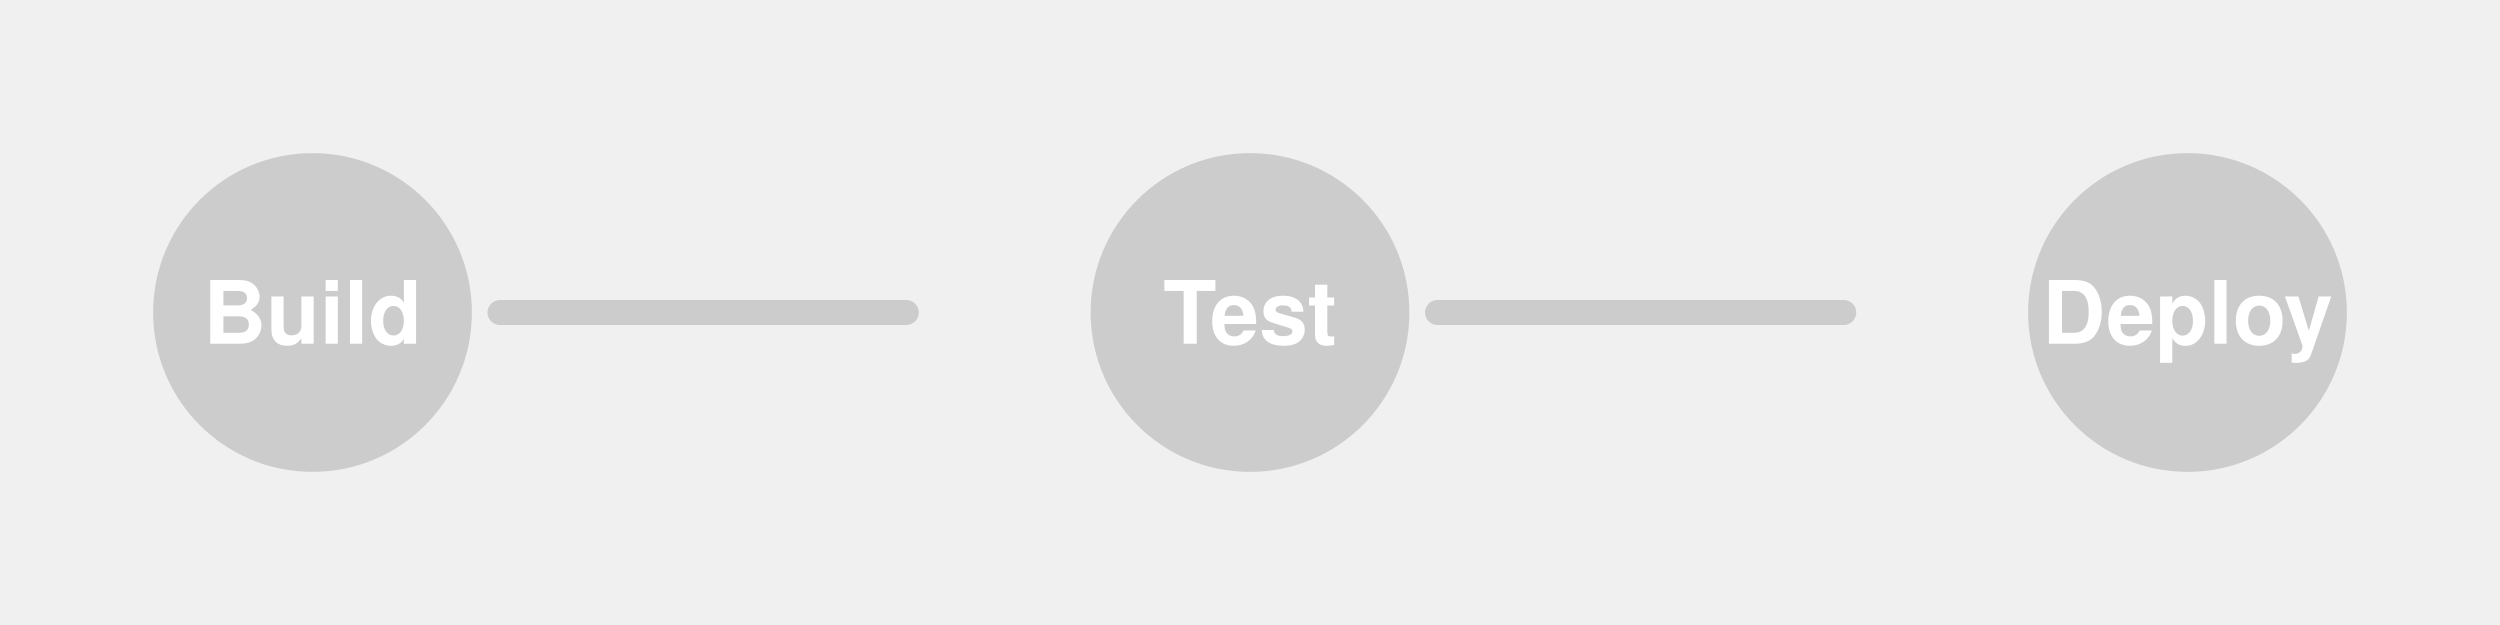
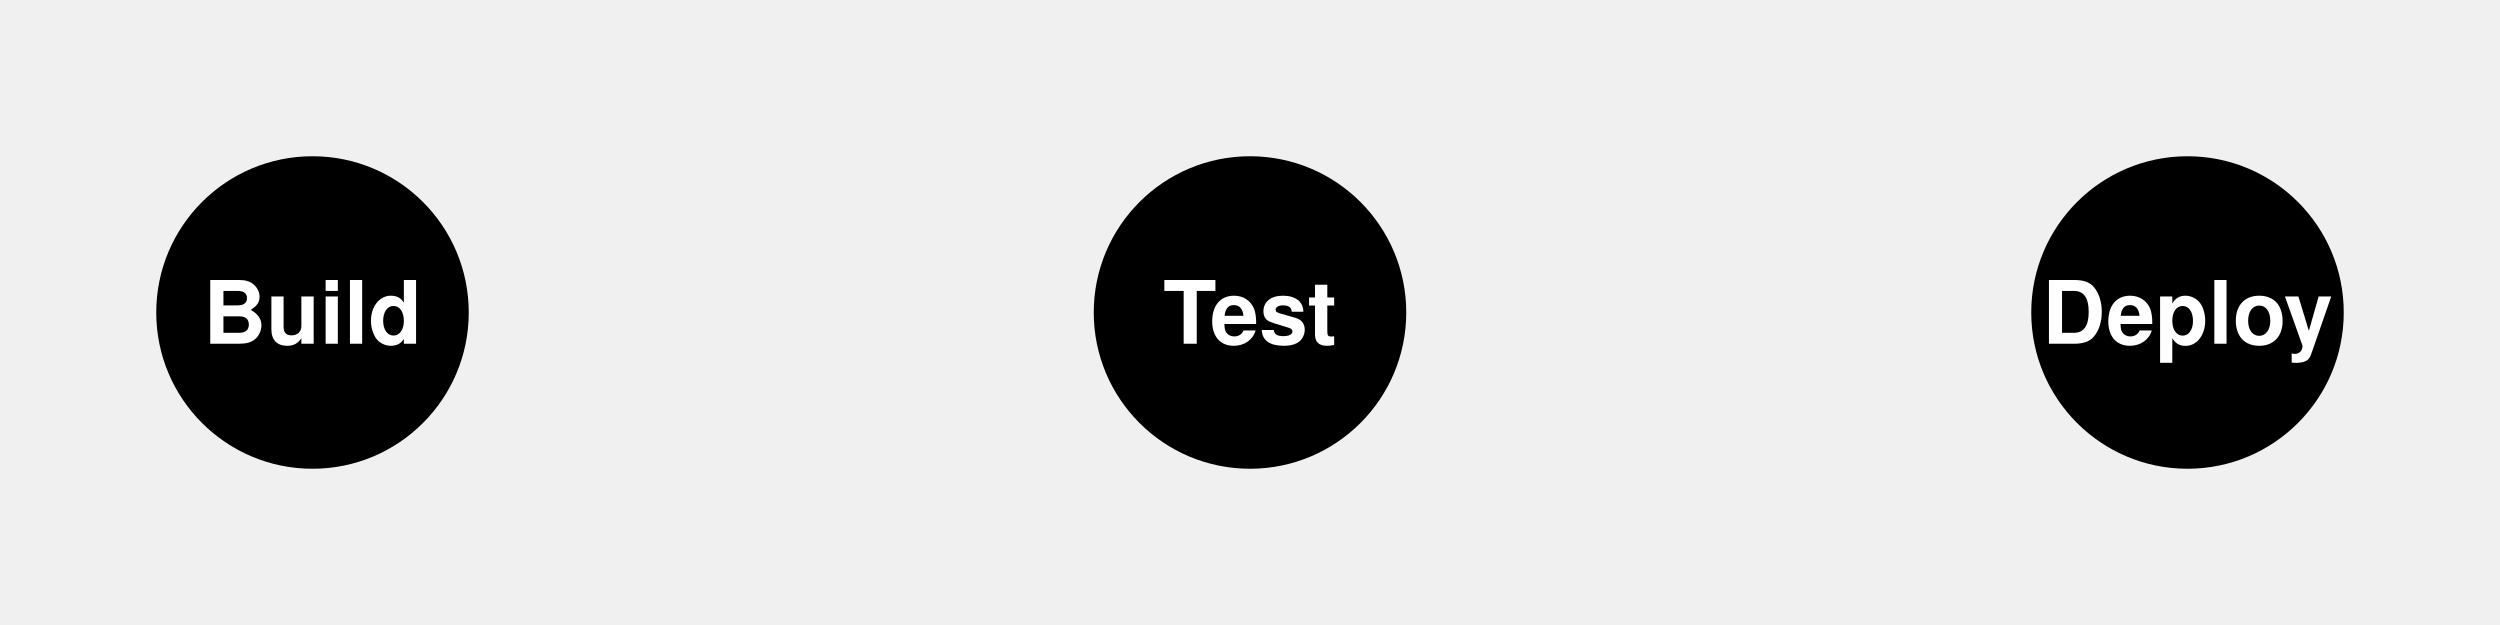
<svg xmlns="http://www.w3.org/2000/svg" width="400" height="100" viewBox="0 0 400 100" font-family="Helvetica, Arial, sans-serif" font-size="14" font-weight="bold">
  <style>
-     /* Default styling for all elements. This ensures they start in the idle state. */
-     #pipeline-diagram circle, #pipeline-diagram path {
-       fill: #cccccc; /* Idle color */
-       stroke: #cccccc; /* Idle color for paths */
-       transition: fill 0.3s ease, stroke 0.3s ease; /* For smooth transitions if animation is paused */
+     /* 1. Define the generic color change for circles (using 'fill') */
+     @keyframes progress-color {
+       /* Define the journey for a single element */
+       0%, 15% { fill: #cccccc; }   /* Start and stay Idle */
+       25%, 45% { fill: #f3d94f; }   /* Become Active */
+       55%, 100% { fill: #28a745; }  /* Become Success and stay */
    }

-     /* Keyframes define the animation sequence from 0% (start) to 100% (end). */
-     @keyframes run-pipeline {
-       /* Initial state: all idle. Holds for 10% of the animation time. */
-       0%, 10% {
-         #stage-build { fill: #cccccc; }
-         #arrow1 { stroke: #cccccc; }
-         #stage-test { fill: #cccccc; }
-         #arrow2 { stroke: #cccccc; }
-         #stage-deploy { fill: #cccccc; }
-       }
-       
-       /* Stage 1: "Build" becomes active. */
-       15%, 35% {
-         #stage-build { fill: #f3d94f; } /* Active Yellow */
-         #arrow1 { stroke: #f3d94f; }
-       }
-       
-       /* Stage 2: "Build" is successful, "Test" becomes active. */
-       40%, 60% {
-         #stage-build { fill: #28a745; } /* Success Green */
-         #arrow1 { stroke: #28a745; }
-         #stage-test { fill: #f3d94f; }
-         #arrow2 { stroke: #f3d94f; }
-       }
-       
-       /* Stage 3: "Test" is successful, "Deploy" becomes active. */
-       65%, 85% {
-         #stage-test { fill: #28a745; }
-         #arrow2 { stroke: #28a745; }
-         #stage-deploy { fill: #f3d94f; }
-       }
-       
-       /* Final state: All successful. Holds this state until the animation loops. */
-       90%, 100% {
-         #stage-deploy { fill: #28a745; }
-       }
+     /* 2. Define the generic color change for arrows (using 'stroke') */
+     @keyframes progress-stroke {
+       0%, 15% { stroke: #cccccc; }
+       25%, 45% { stroke: #f3d94f; }
+       55%, 100% { stroke: #28a745; }
    }

-     /* Apply the animation to the entire diagram group. */
-     #pipeline-diagram {
-       animation: run-pipeline 8s infinite;
+     /* 3. Apply these animations to each element with a delay */
+     /* Total animation cycle is 7.5s */
+     #stage-build {
+       animation: progress-color 7.5s infinite;
+       animation-delay: 0s;
+     }
+     #arrow1 {
+       animation: progress-stroke 7.5s infinite;
+       animation-delay: 0s;
+     }
+     #stage-test {
+       animation: progress-color 7.5s infinite;
+       animation-delay: 2.5s; /* Start after the first stage is well underway */
+     }
+     #arrow2 {
+       animation: progress-stroke 7.5s infinite;
+       animation-delay: 2.5s;
+     }
+     #stage-deploy {
+       animation: progress-color 7.5s infinite;
+       animation-delay: 5s; /* Start after the second stage is well underway */
+     }
+     
+     /* Default styling for text, ensuring it's always readable */
+     text {
+         fill: white;
    }
  </style>
  <g id="pipeline-diagram">
    <circle id="stage-build" cx="50" cy="50" r="25" />
-     <text x="50" y="55" text-anchor="middle" fill="white">Build</text>
-     <path id="arrow1" d="M80 50 L145 50" stroke-width="4" stroke-linecap="round" />
+     <text x="50" y="55" text-anchor="middle">Build</text>
+     <path id="arrow1" d="M80 50 L145 50" stroke-width="4" stroke-linecap="round" fill="none" />
    <circle id="stage-test" cx="200" cy="50" r="25" />
-     <text x="200" y="55" text-anchor="middle" fill="white">Test</text>
-     <path id="arrow2" d="M230 50 L295 50" stroke-width="4" stroke-linecap="round" />
+     <text x="200" y="55" text-anchor="middle">Test</text>
+     <path id="arrow2" d="M230 50 L295 50" stroke-width="4" stroke-linecap="round" fill="none" />
    <circle id="stage-deploy" cx="350" cy="50" r="25" />
-     <text x="350" y="55" text-anchor="middle" fill="white">Deploy</text>
+     <text x="350" y="55" text-anchor="middle">Deploy</text>
  </g>
</svg>
